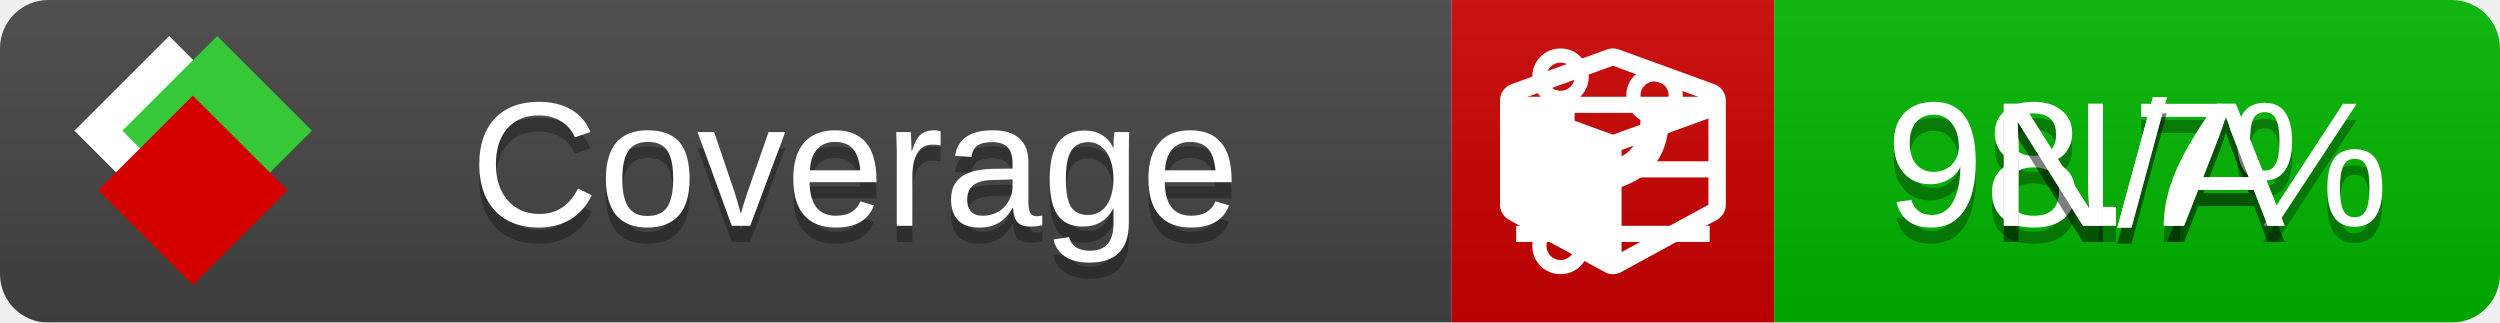
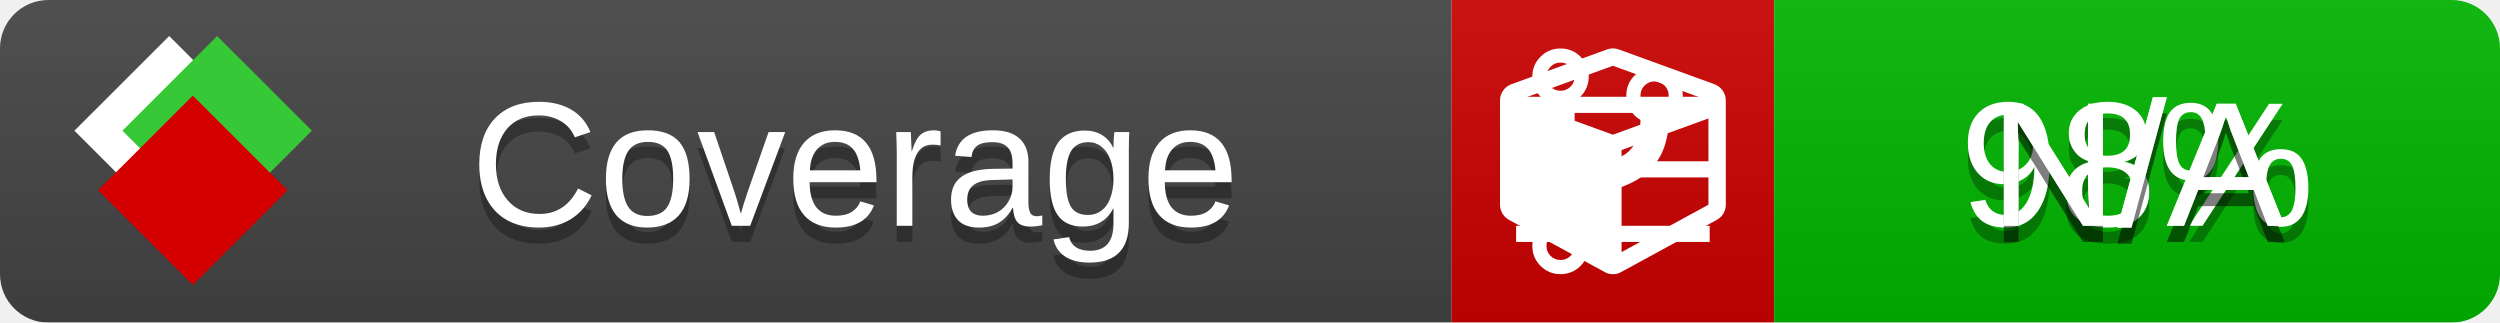
<svg xmlns="http://www.w3.org/2000/svg" xmlns:xlink="http://www.w3.org/1999/xlink" width="155" height="20">
  <style type="text/css">
          
            @keyframes fade1 {
                0% { visibility: visible; opacity: 1; }
               27% { visibility: visible; opacity: 1; }
               33% { visibility: hidden; opacity: 0; }
               60% { visibility: hidden; opacity: 0; }
               66% { visibility: hidden; opacity: 0; }
               93% { visibility: hidden; opacity: 0; }
              100% { visibility: visible; opacity: 1; }
            }
            @keyframes fade2 {
                0% { visibility: hidden; opacity: 0; }
               27% { visibility: hidden; opacity: 0; }
               33% { visibility: visible; opacity: 1; }
               60% { visibility: visible; opacity: 1; }
               66% { visibility: hidden; opacity: 0; }
               93% { visibility: hidden; opacity: 0; }
              100% { visibility: hidden; opacity: 0; }
            }
            @keyframes fade3 {
                0% { visibility: hidden; opacity: 0; }
               27% { visibility: hidden; opacity: 0; }
               33% { visibility: hidden; opacity: 0; }
               60% { visibility: hidden; opacity: 0; }
               66% { visibility: visible; opacity: 1; }
               93% { visibility: visible; opacity: 1; }
              100% { visibility: hidden; opacity: 0; }
            }
            .linecoverage {
                animation-duration: 15s;
                animation-name: fade1;
                animation-iteration-count: infinite;
            }
            .branchcoverage {
                animation-duration: 15s;
                animation-name: fade2;
                animation-iteration-count: infinite;
            }
            .methodcoverage {
                animation-duration: 15s;
                animation-name: fade3;
                animation-iteration-count: infinite;
            }
          
    </style>
  <defs>
    <linearGradient id="gradient" x2="0" y2="100%">
      <stop offset="0" stop-color="#bbb" stop-opacity=".1" />
      <stop offset="1" stop-opacity=".1" />
    </linearGradient>
    <linearGradient id="c">
      <stop offset="0" stop-color="#d40000" />
      <stop offset="1" stop-color="#ff2a2a" />
    </linearGradient>
    <linearGradient id="a">
      <stop offset="0" stop-color="#e0e0de" />
      <stop offset="1" stop-color="#fff" />
    </linearGradient>
    <linearGradient id="b">
      <stop offset="0" stop-color="#37c837" />
      <stop offset="1" stop-color="#217821" />
    </linearGradient>
    <linearGradient xlink:href="#a" id="e" x1="106.44" x2="69.96" y1="-11.96" y2="-46.84" gradientTransform="matrix(-.8426 -.00045 -.00045 -.8426 -94.27 -75.82)" gradientUnits="userSpaceOnUse" />
    <linearGradient xlink:href="#b" id="f" x1="56.19" x2="77.97" y1="-23.45" y2="10.62" gradientTransform="matrix(.8426 .00045 .00045 .8426 94.27 75.82)" gradientUnits="userSpaceOnUse" />
    <linearGradient xlink:href="#c" id="g" x1="79.98" x2="132.9" y1="10.79" y2="10.79" gradientTransform="matrix(.8426 .00045 .00045 .8426 94.27 75.82)" gradientUnits="userSpaceOnUse" />
    <mask id="mask">
      <rect width="155" height="20" rx="3" fill="#fff" />
    </mask>
    <g id="icon" transform="matrix(.04486 0 0 .04481 -.48 -.63)">
      <rect width="52.92" height="52.92" x="-109.72" y="-27.13" fill="url(#e)" transform="rotate(-135)" />
      <rect width="52.92" height="52.92" x="70.19" y="-39.18" fill="url(#f)" transform="rotate(45)" />
      <rect width="52.92" height="52.92" x="80.05" y="-15.74" fill="url(#g)" transform="rotate(45)" />
    </g>
  </defs>
  <g mask="url(#mask)">
    <rect x="0" y="0" width="90" height="20" fill="#444" />
    <rect x="90" y="0" width="20" height="20" fill="#c00" />
    <rect x="110" y="0" width="45" height="20" fill="#00B600" />
    <rect x="0" y="0" width="155" height="20" fill="url(#gradient)" />
  </g>
  <g>
    <path class="linecoverage" stroke="#fff" d="M94 6.5 h12 M94 10.5 h12 M94 14.5 h12" />
    <path class="branchcoverage" fill="#fff" d="m 97.628,15.247 q 0,-0.364 -0.255,-0.619 -0.255,-0.255 -0.619,-0.255 -0.364,0 -0.619,0.255 -0.255,0.255 -0.255,0.619 0,0.364 0.255,0.619 0.255,0.255 0.619,0.255 0.364,0 0.619,-0.255 0.255,-0.255 0.255,-0.619 z m 0,-10.493 q 0,-0.364 -0.255,-0.619 -0.255,-0.255 -0.619,-0.255 -0.364,0 -0.619,0.255 -0.255,0.255 -0.255,0.619 0,0.364 0.255,0.619 0.255,0.255 0.619,0.255 0.364,0 0.619,-0.255 0.255,-0.255 0.255,-0.619 z m 5.83,1.166 q 0,-0.364 -0.255,-0.619 -0.255,-0.255 -0.619,-0.255 -0.364,0 -0.619,0.255 -0.255,0.255 -0.255,0.619 0,0.364 0.255,0.619 0.255,0.255 0.619,0.255 0.364,0 0.619,-0.255 0.255,-0.255 0.255,-0.619 z m 0.874,0 q 0,0.474 -0.237,0.879 -0.237,0.405 -0.638,0.633 -0.018,2.614 -2.059,3.771 -0.619,0.346 -1.849,0.738 -1.166,0.364 -1.544,0.647 -0.378,0.282 -0.378,0.911 l 0,0.237 q 0.401,0.228 0.638,0.633 0.237,0.405 0.237,0.879 0,0.729 -0.51,1.239 -0.51,0.51 -1.239,0.51 -0.729,0 -1.239,-0.51 -0.51,-0.51 -0.51,-1.239 0,-0.474 0.237,-0.879 0.237,-0.405 0.638,-0.633 l 0,-7.469 q -0.401,-0.228 -0.638,-0.633 -0.237,-0.405 -0.237,-0.879 0,-0.729 0.51,-1.239 0.51,-0.51 1.239,-0.51 0.729,0 1.239,0.51 0.51,0.51 0.51,1.239 0,0.474 -0.237,0.879 -0.237,0.405 -0.638,0.633 l 0,4.527 q 0.492,-0.237 1.403,-0.519 0.501,-0.155 0.797,-0.269 0.296,-0.114 0.642,-0.282 0.346,-0.169 0.537,-0.36 0.191,-0.191 0.369,-0.465 0.178,-0.273 0.255,-0.633 0.077,-0.36 0.077,-0.833 -0.401,-0.228 -0.638,-0.633 -0.237,-0.405 -0.237,-0.879 0,-0.729 0.51,-1.239 0.51,-0.51 1.239,-0.51 0.729,0 1.239,0.51 0.51,0.51 0.51,1.239 z" />
    <path class="methodcoverage" fill="#fff" d="m 100.538,15.629 5.385,-2.936 v -5.351 l -5.385,1.96 z M 100,8.351 105.873,6.214 100,4.077 94.127,6.214 Z m 7,-2.12 v 6.462 q 0,0.294 -0.151,0.547 -0.151,0.252 -0.412,0.395 l -5.923,3.231 q -0.236,0.135 -0.513,0.135 -0.278,0 -0.513,-0.135 l -5.923,-3.231 Q 93.303,13.492 93.151,13.239 93,12.987 93,12.692 v -6.462 q 0,-0.337 0.194,-0.614 0.194,-0.278 0.513,-0.395 l 5.923,-2.154 q 0.185,-0.067 0.37,-0.067 0.185,0 0.37,0.067 l 5.923,2.154 q 0.32,0.118 0.513,0.395 Q 107,5.894 107,6.231 Z" />
  </g>
  <g fill="#fff" text-anchor="middle" font-family="Verdana,Arial,Geneva,sans-serif" font-size="11">
    <a xlink:href="https://github.com/danielpalme/ReportGenerator" target="_top">
      <use xlink:href="#icon" transform="translate(3,1) scale(3.5)" />
    </a>
    <text x="53" y="15" fill="#010101" fill-opacity=".3">Coverage</text>
    <text x="53" y="14" fill="#fff">Coverage</text>
-     <text class="linecoverage" x="132.5" y="15" fill="#010101" fill-opacity=".3">98.7%</text>
-     <text class="linecoverage" x="132.5" y="14">98.7%</text>
+     <text class="linecoverage" x="132.5" y="15" fill="#010101" fill-opacity=".3">98%</text>
+     <text class="linecoverage" x="132.5" y="14">98%</text>
    <text class="branchcoverage" x="132.5" y="15" fill="#010101" fill-opacity=".3">N/A</text>
    <text class="branchcoverage" x="132.5" y="14">N/A</text>
    <text class="methodcoverage" x="132.5" y="15" fill="#010101" fill-opacity=".3">N/A</text>
    <text class="methodcoverage" x="132.5" y="14">N/A</text>
  </g>
  <g>
    <rect class="linecoverage" x="90" y="0" width="65" height="20" fill-opacity="0" />
    <rect class="branchcoverage" x="90" y="0" width="65" height="20" fill-opacity="0" />
    <rect class="methodcoverage" x="90" y="0" width="65" height="20" fill-opacity="0" />
  </g>
</svg>
